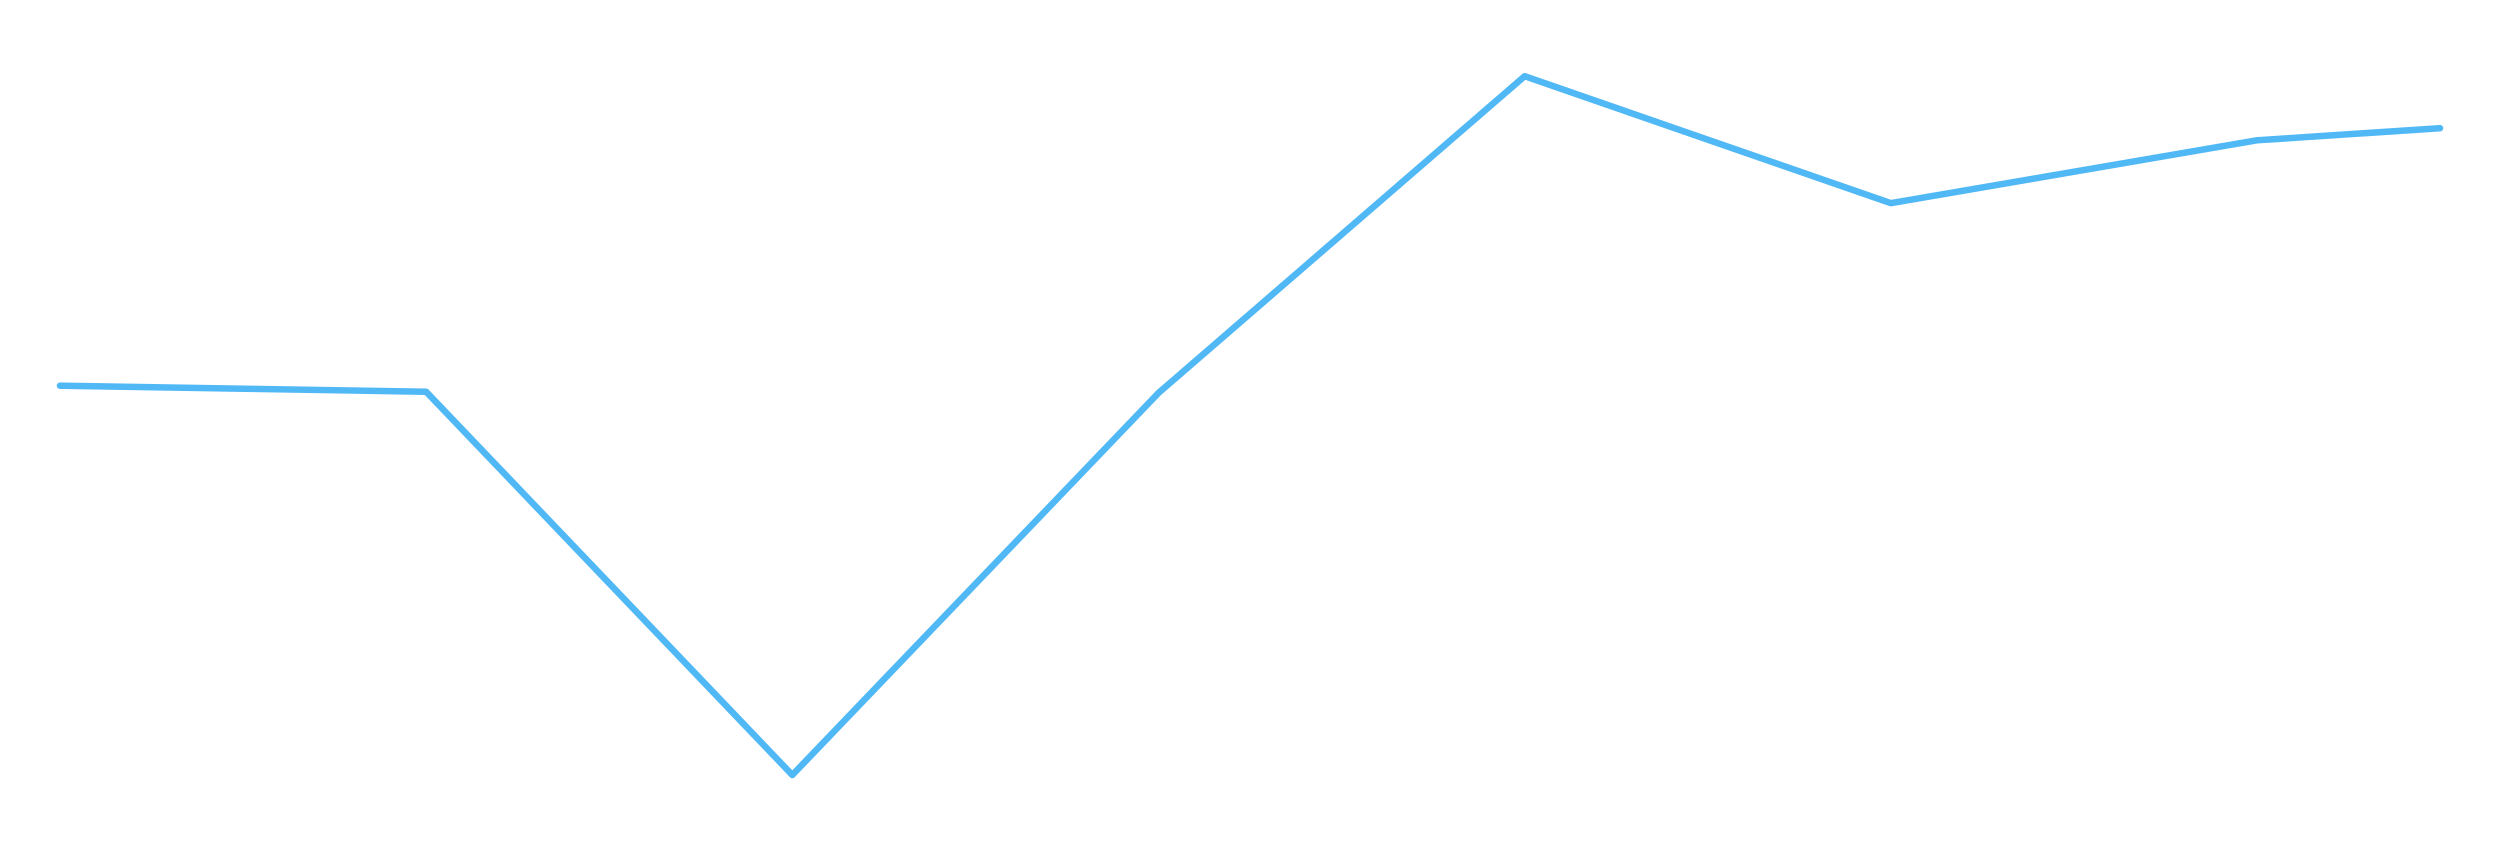
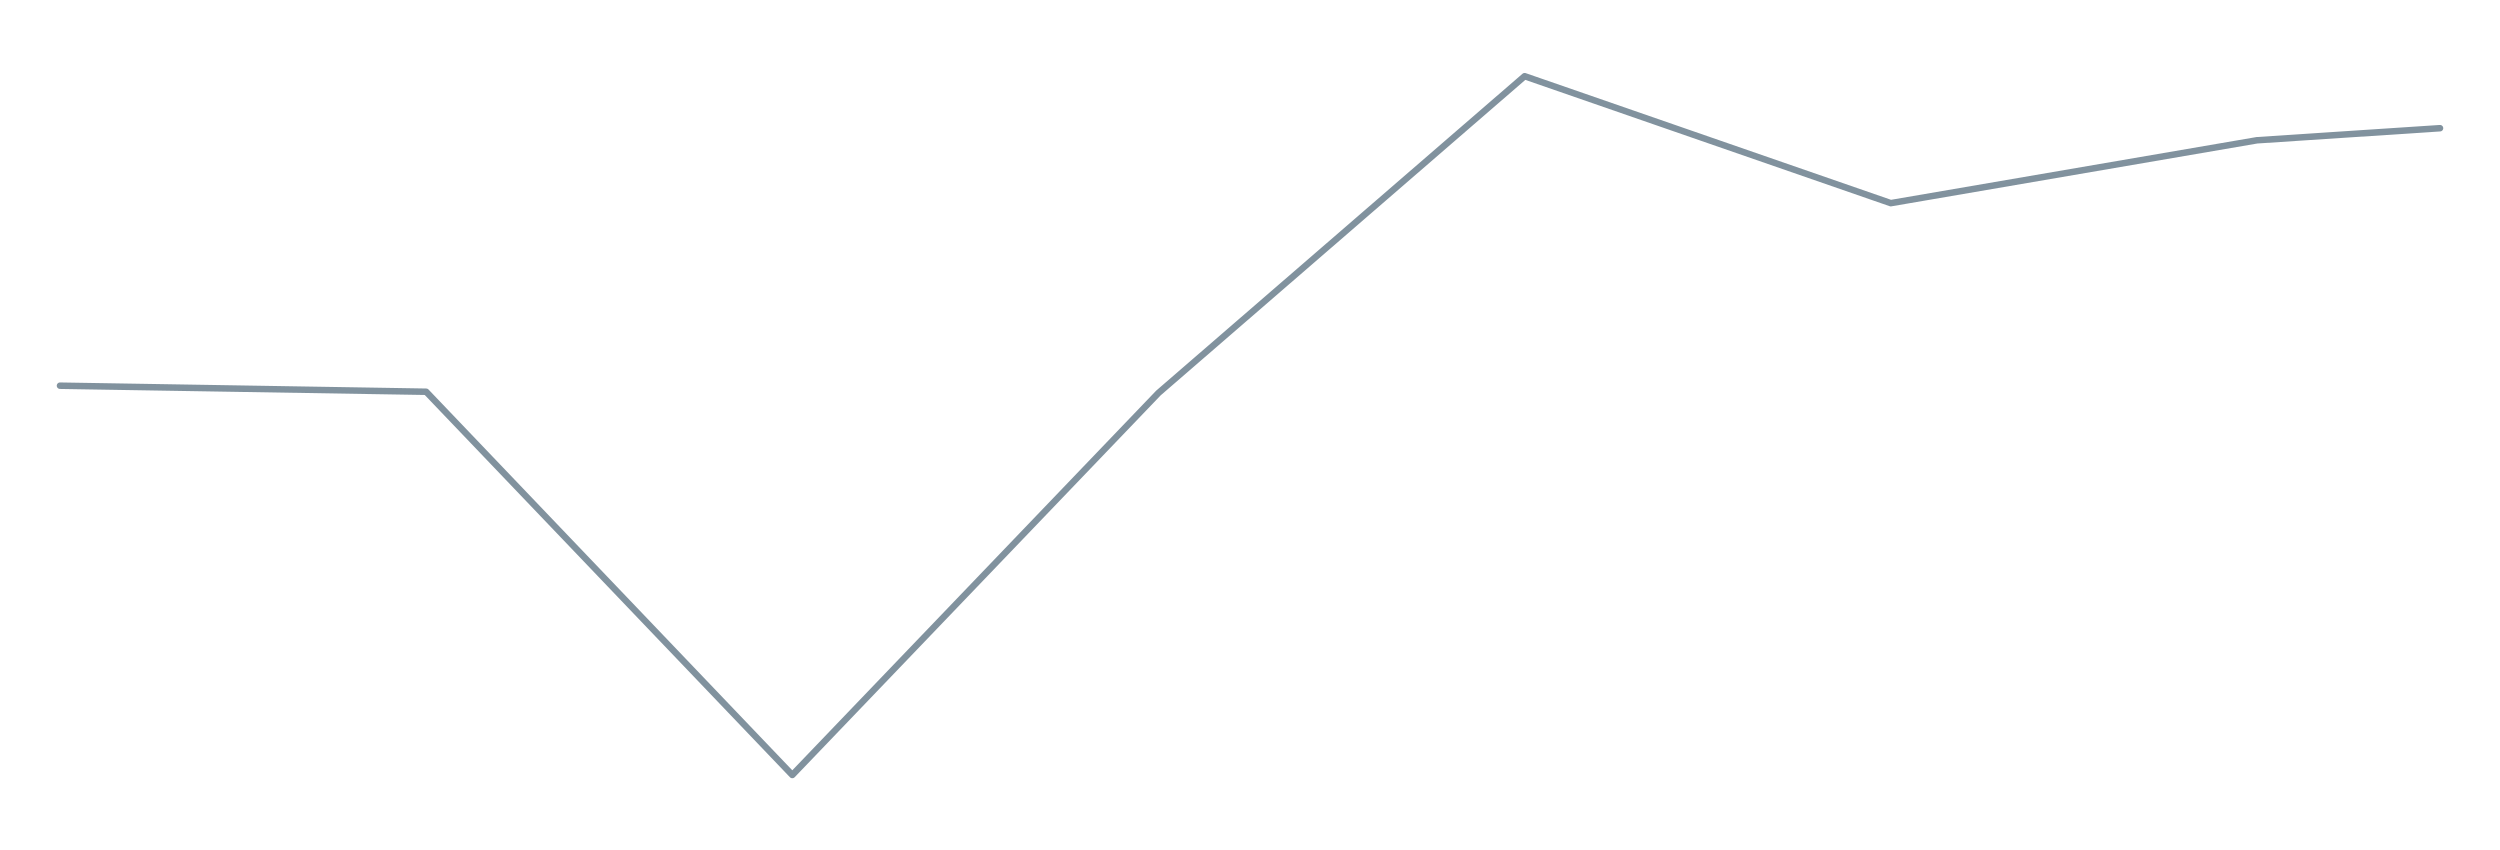
<svg xmlns="http://www.w3.org/2000/svg" viewBox="0 0 1000 340" role="img" aria-labelledby="t d">
-   <path d="M24.00,154.28 L170.46,156.70 L316.92,310.00 L463.38,157.19 L609.85,30.48 L756.31,81.26 L902.77,56.11 L976.00,51.28" fill="none" stroke="#50b8f5" stroke-width="2.6" stroke-linecap="round" stroke-linejoin="round" />
+   <path d="M24.00,154.28 L170.46,156.70 L316.92,310.00 L463.38,157.19 L609.85,30.48 L756.31,81.26 L902.77,56.11 L976.00,51.28" fill="none" stroke="#81929e" stroke-width="2.6" stroke-linecap="round" stroke-linejoin="round" />
</svg>
